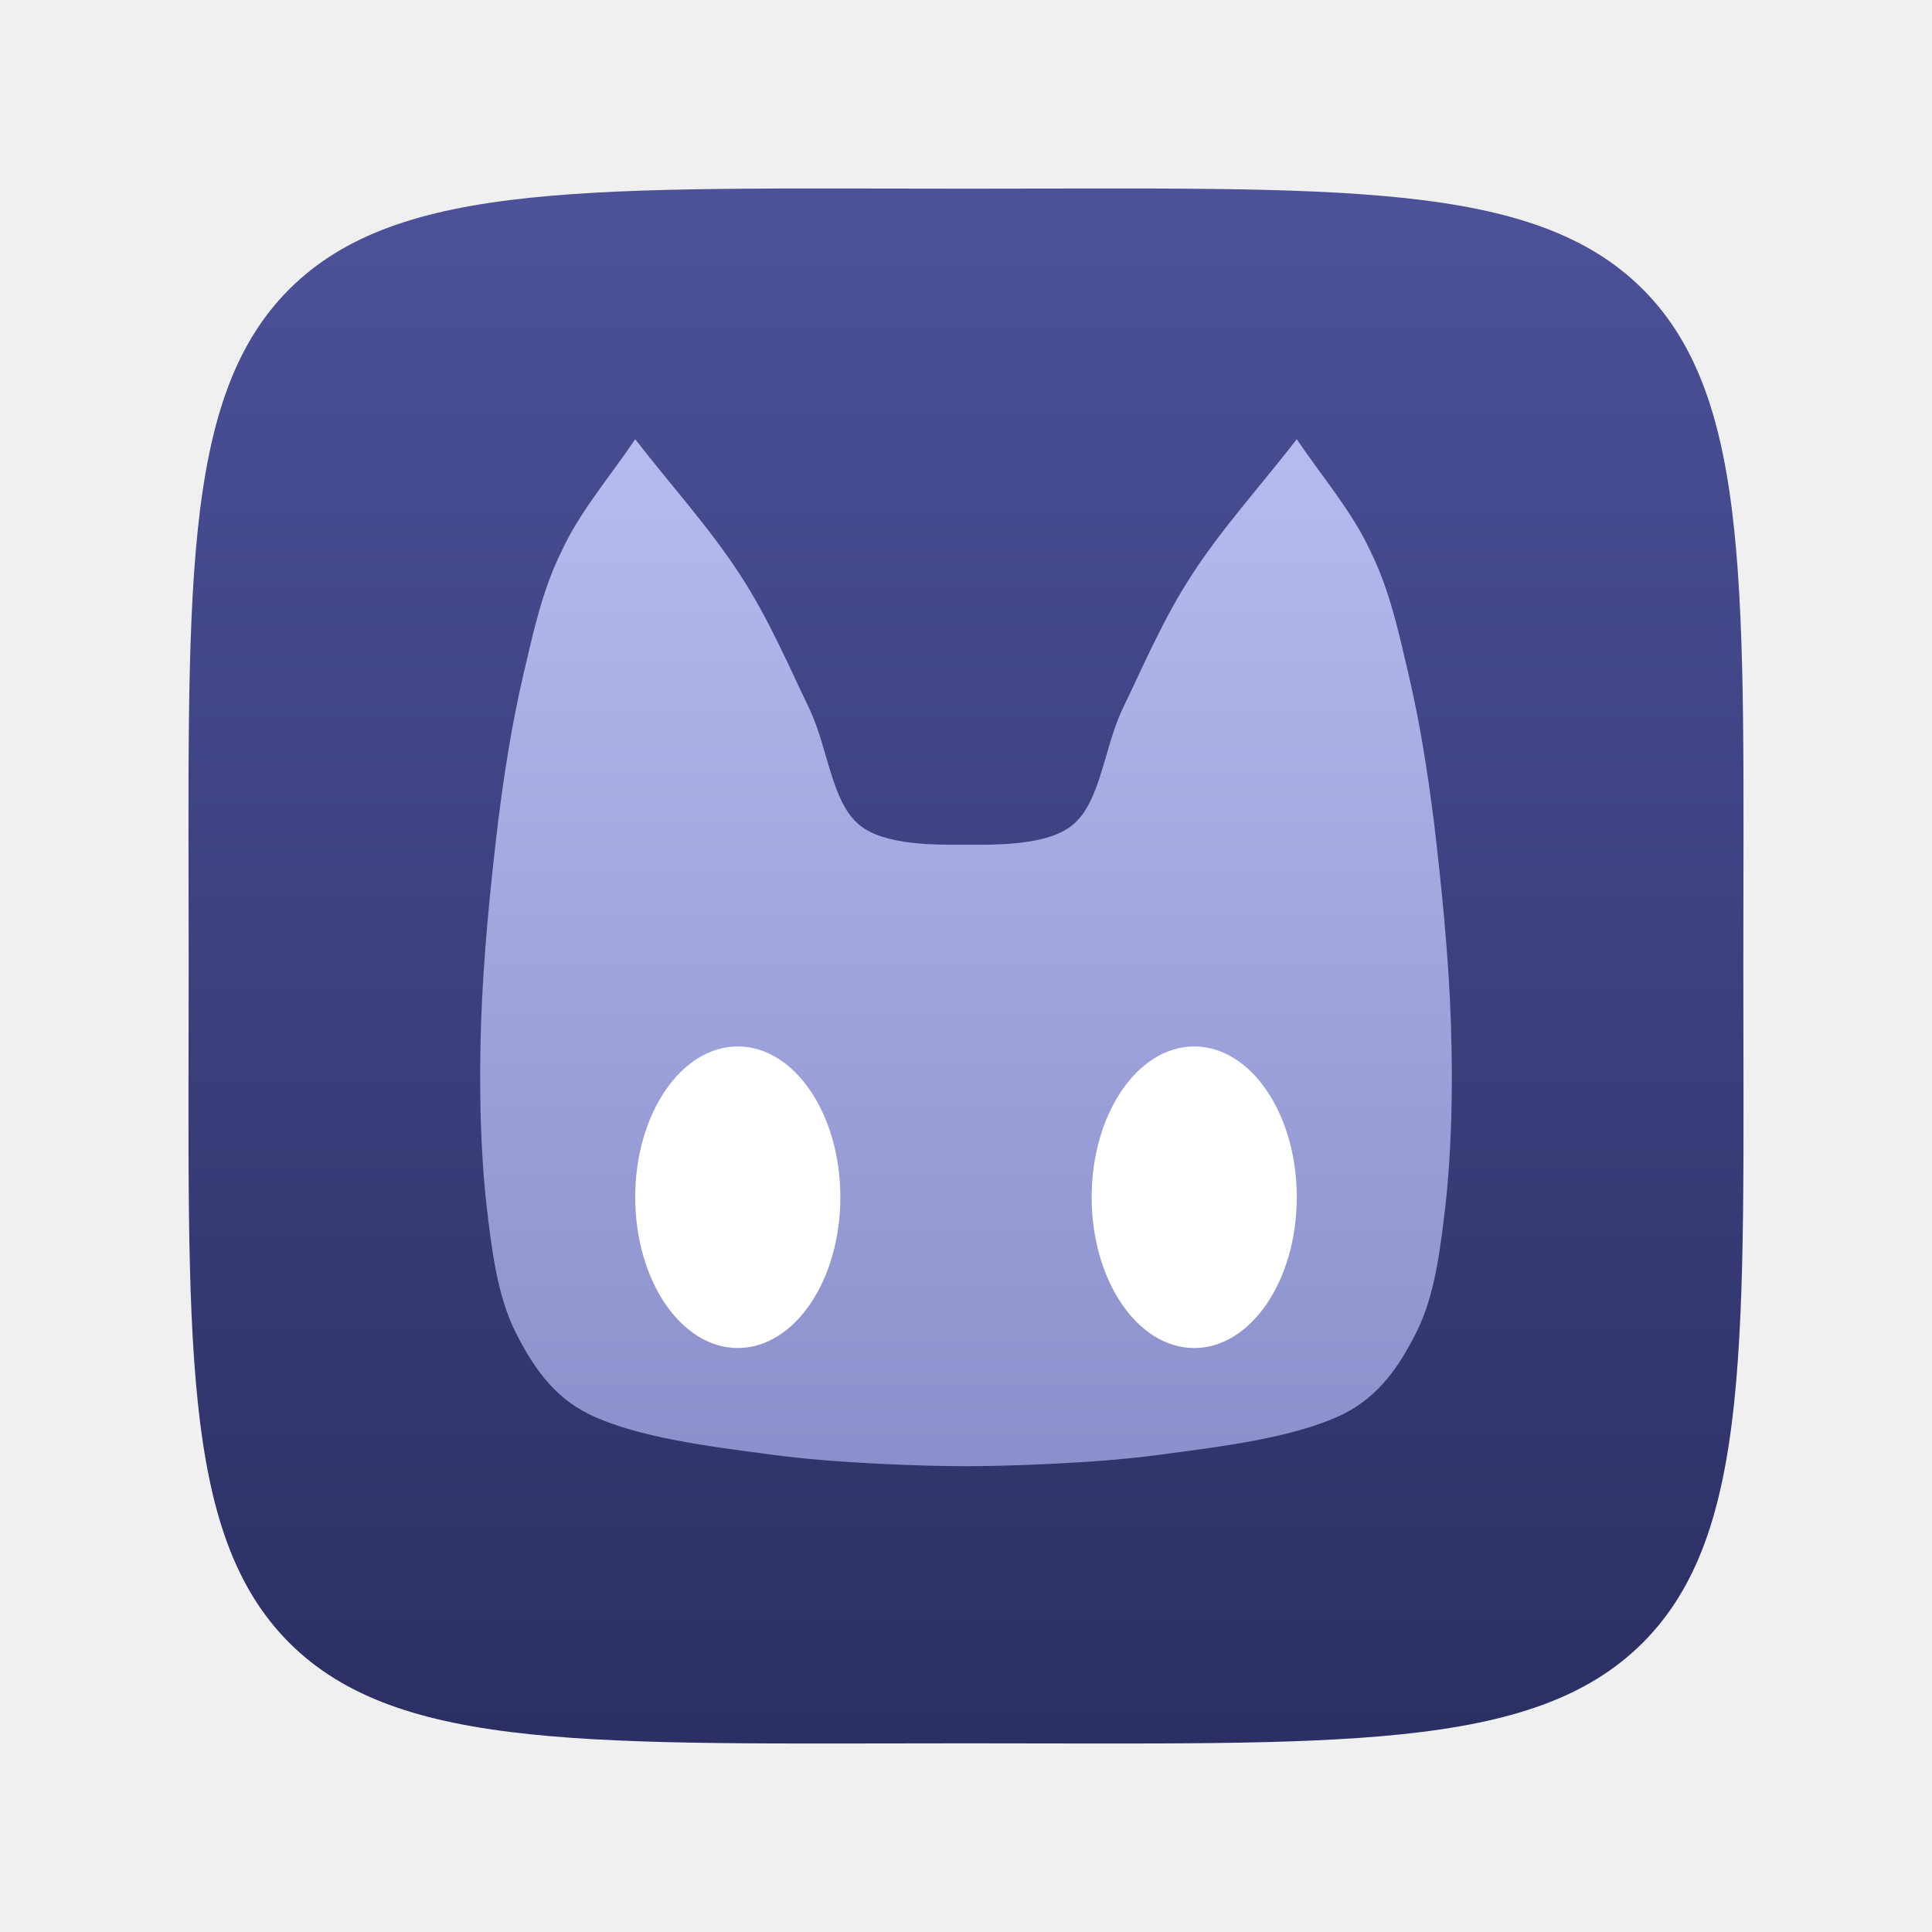
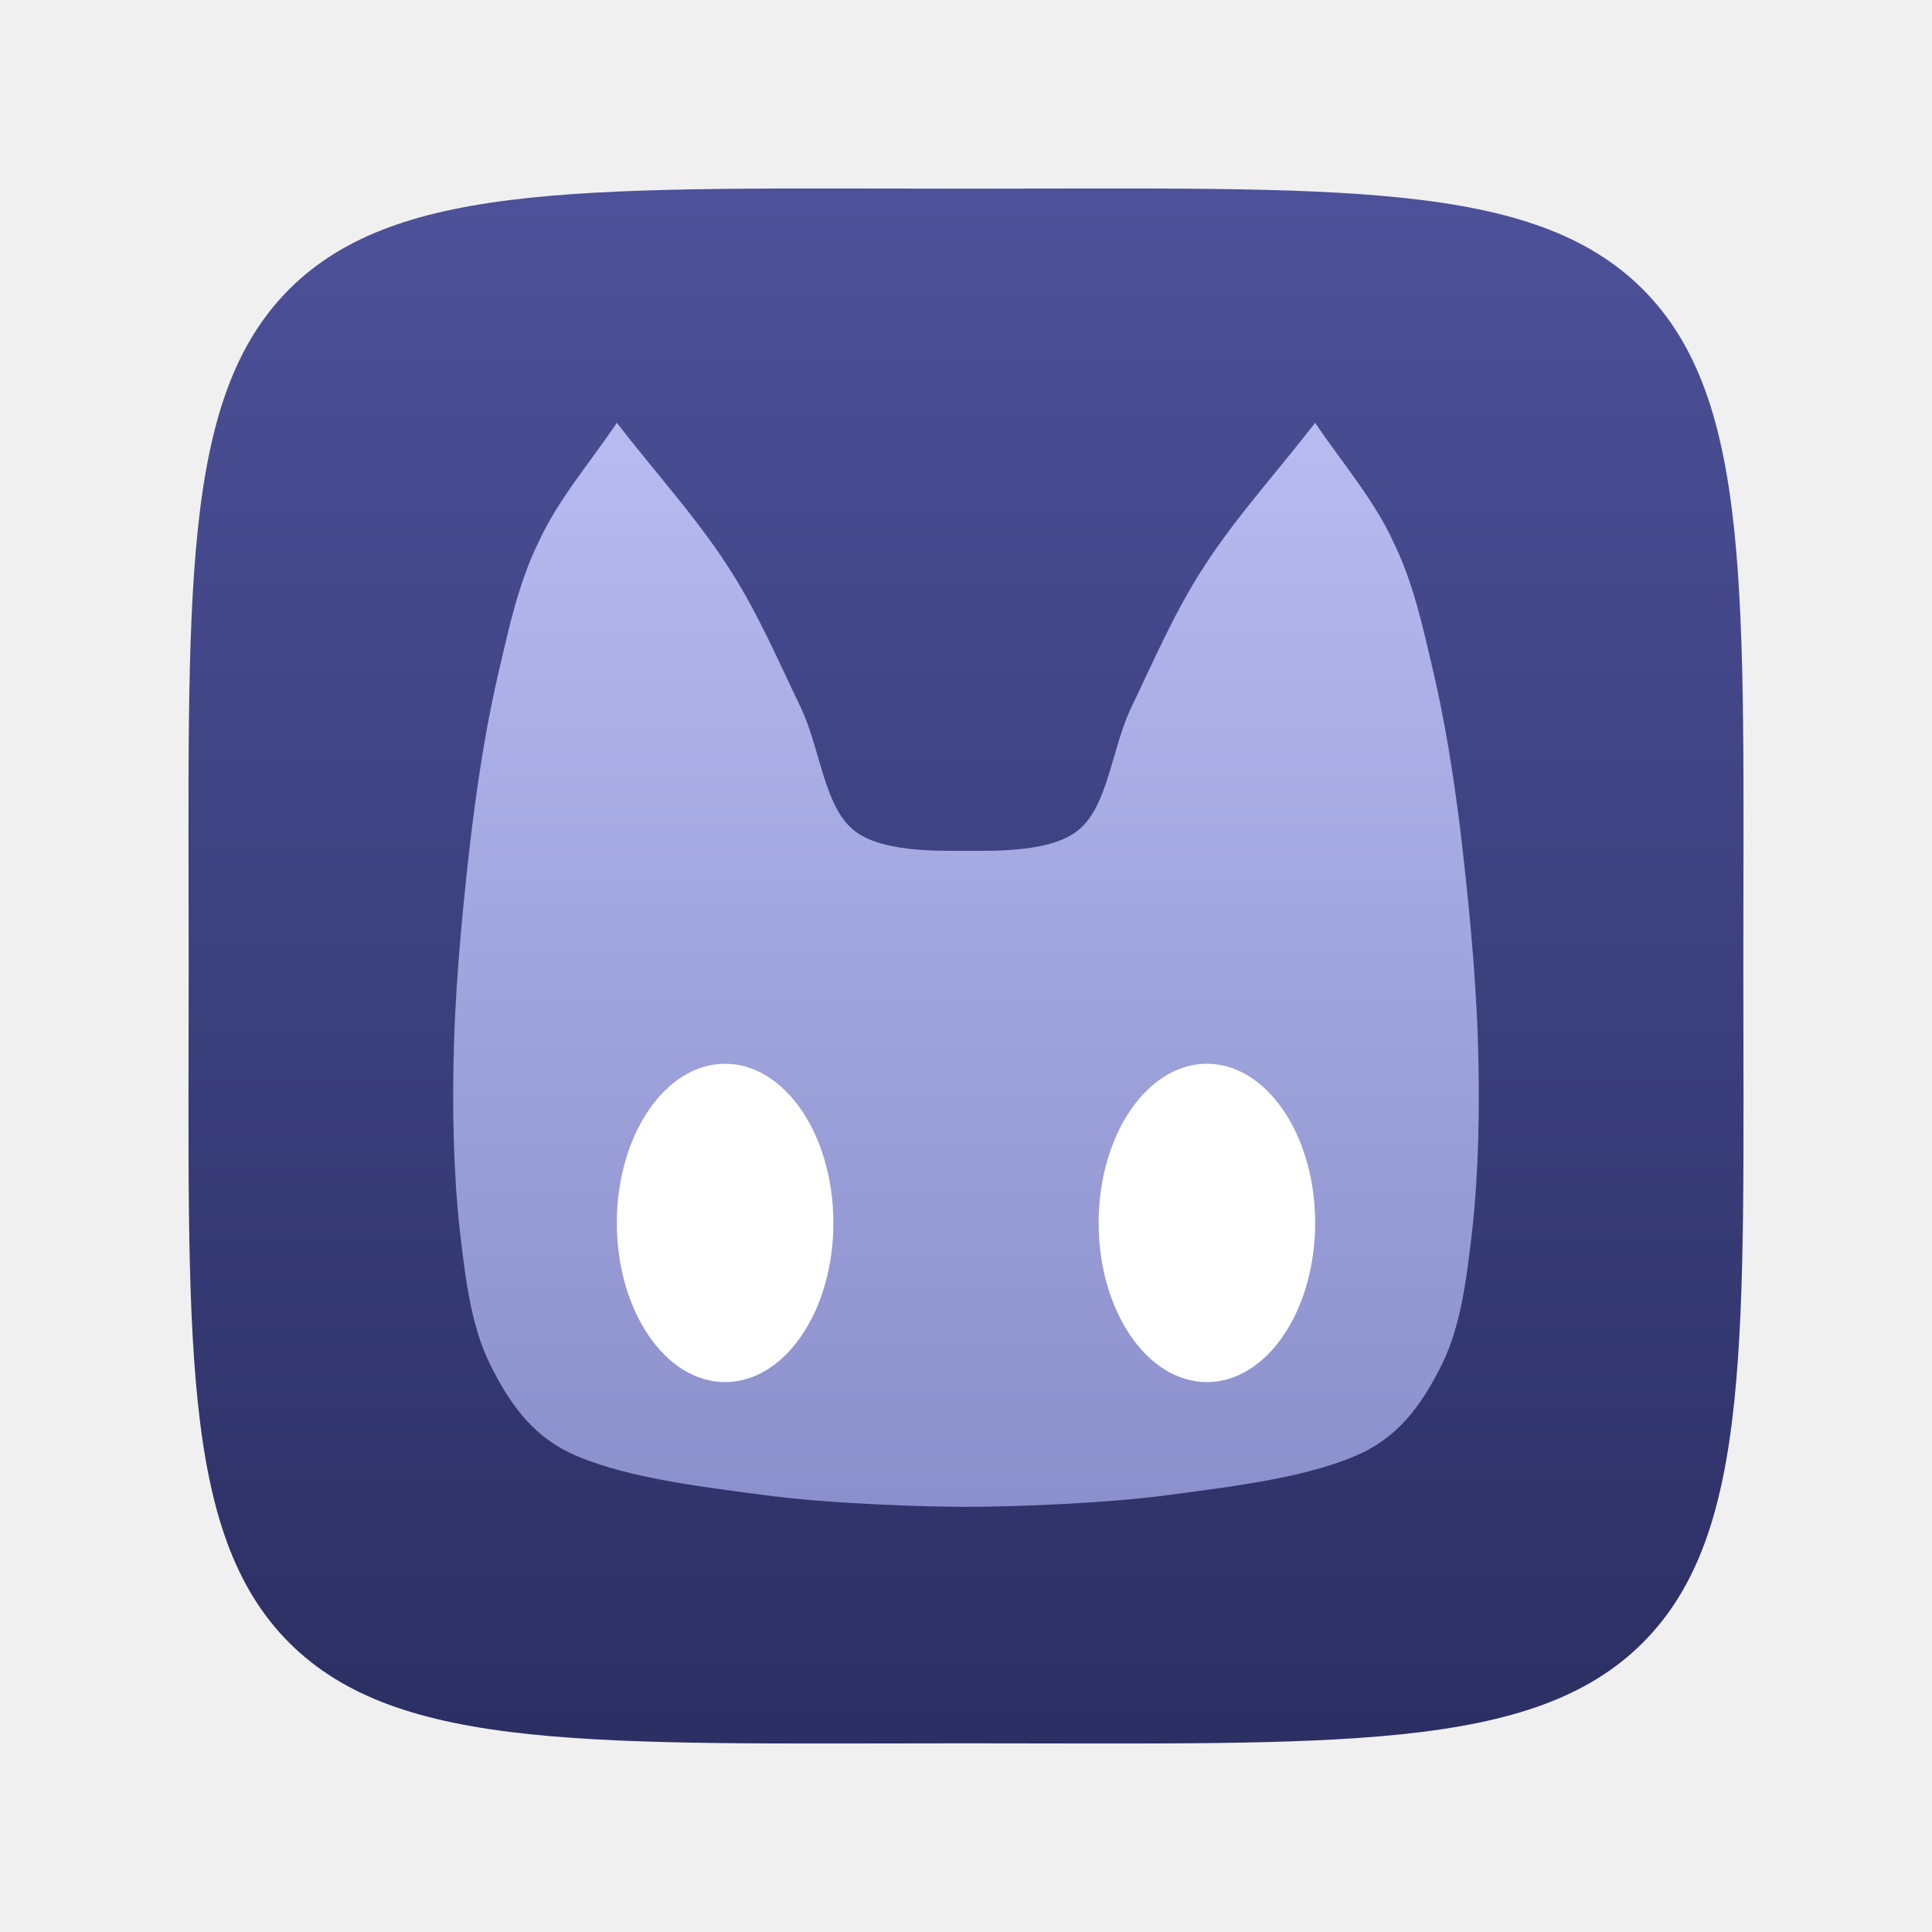
<svg xmlns="http://www.w3.org/2000/svg" viewBox="0 0 1024 1024" width="1024" height="1024">
  <defs>
    <linearGradient id="plate" x1="0" y1="0" x2="0" y2="1">
      <stop offset="0" stop-color="#4C5199" />
      <stop offset="1" stop-color="#2C2F63" />
    </linearGradient>
    <linearGradient id="fur" x1="0" y1="0" x2="0" y2="1">
      <stop offset="0" stop-color="#B7BBF0" />
      <stop offset="1" stop-color="#8B8FCB" />
    </linearGradient>
  </defs>
  <path fill="url(#plate)" d="     M 924.0 512.0     C 924.0 708.5 928.9 812.4 870.7 870.7     C 812.4 928.9 708.5 924.0 512.0 924.0     C 315.5 924.0 211.6 928.9 153.3 870.7     C  95.1 812.4 100.0 708.5 100.0 512.0     C 100.0 315.5  95.1 211.6 153.3 153.3     C 211.6  95.1 315.5 100.0 512.0 100.0     C 708.5 100.0 812.4  95.1 870.7 153.3     C 928.9 211.6 924.0 315.5 924.0 512.0     Z" />
-   <g transform="translate(188 193.2) scale(36)">
+   <g transform="translate(170.0 182.3) scale(38.0)">
    <path fill="url(#fur)" d="       M 4.13 1.10       C 4.64 1.76 5.23 2.41 5.67 3.09       C 6.09 3.73 6.39 4.44 6.70 5.08       C 6.97 5.66 7.02 6.43 7.42 6.77       C 7.79 7.09 8.58 7.07 9.00 7.07       C 9.42 7.07 10.21 7.09 10.58 6.77       C 10.98 6.43 11.03 5.66 11.30 5.08       C 11.61 4.44 11.91 3.73 12.33 3.09       C 12.77 2.41 13.36 1.76 13.87 1.10       C 14.24 1.65 14.69 2.17 14.96 2.76       C 15.24 3.33 15.37 3.94 15.52 4.58       C 15.68 5.27 15.79 5.95 15.89 6.74       C 16.00 7.66 16.11 8.75 16.14 9.72       C 16.17 10.63 16.15 11.56 16.06 12.37       C 15.98 13.06 15.90 13.70 15.64 14.23       C 15.39 14.73 15.09 15.19 14.54 15.46       C 13.83 15.80 12.77 15.93 11.86 16.05       C 10.92 16.18 9.56 16.22 9.00 16.22       C 8.44 16.22 7.08 16.18 6.14 16.05       C 5.23 15.93 4.17 15.80 3.46 15.46       C 2.91 15.19 2.61 14.73 2.36 14.23       C 2.10 13.70 2.02 13.06 1.94 12.37       C 1.85 11.56 1.83 10.63 1.86 9.72       C 1.89 8.75 2.00 7.66 2.11 6.74       C 2.21 5.95 2.32 5.27 2.48 4.58       C 2.63 3.94 2.76 3.33 3.04 2.76       C 3.31 2.17 3.76 1.65 4.13 1.10       Z       " />
    <ellipse cx="5.64" cy="12.26" rx="1.51" ry="2.22" fill="#FFFFFF" />
    <ellipse cx="12.36" cy="12.26" rx="1.51" ry="2.22" fill="#FFFFFF" />
  </g>
</svg>
